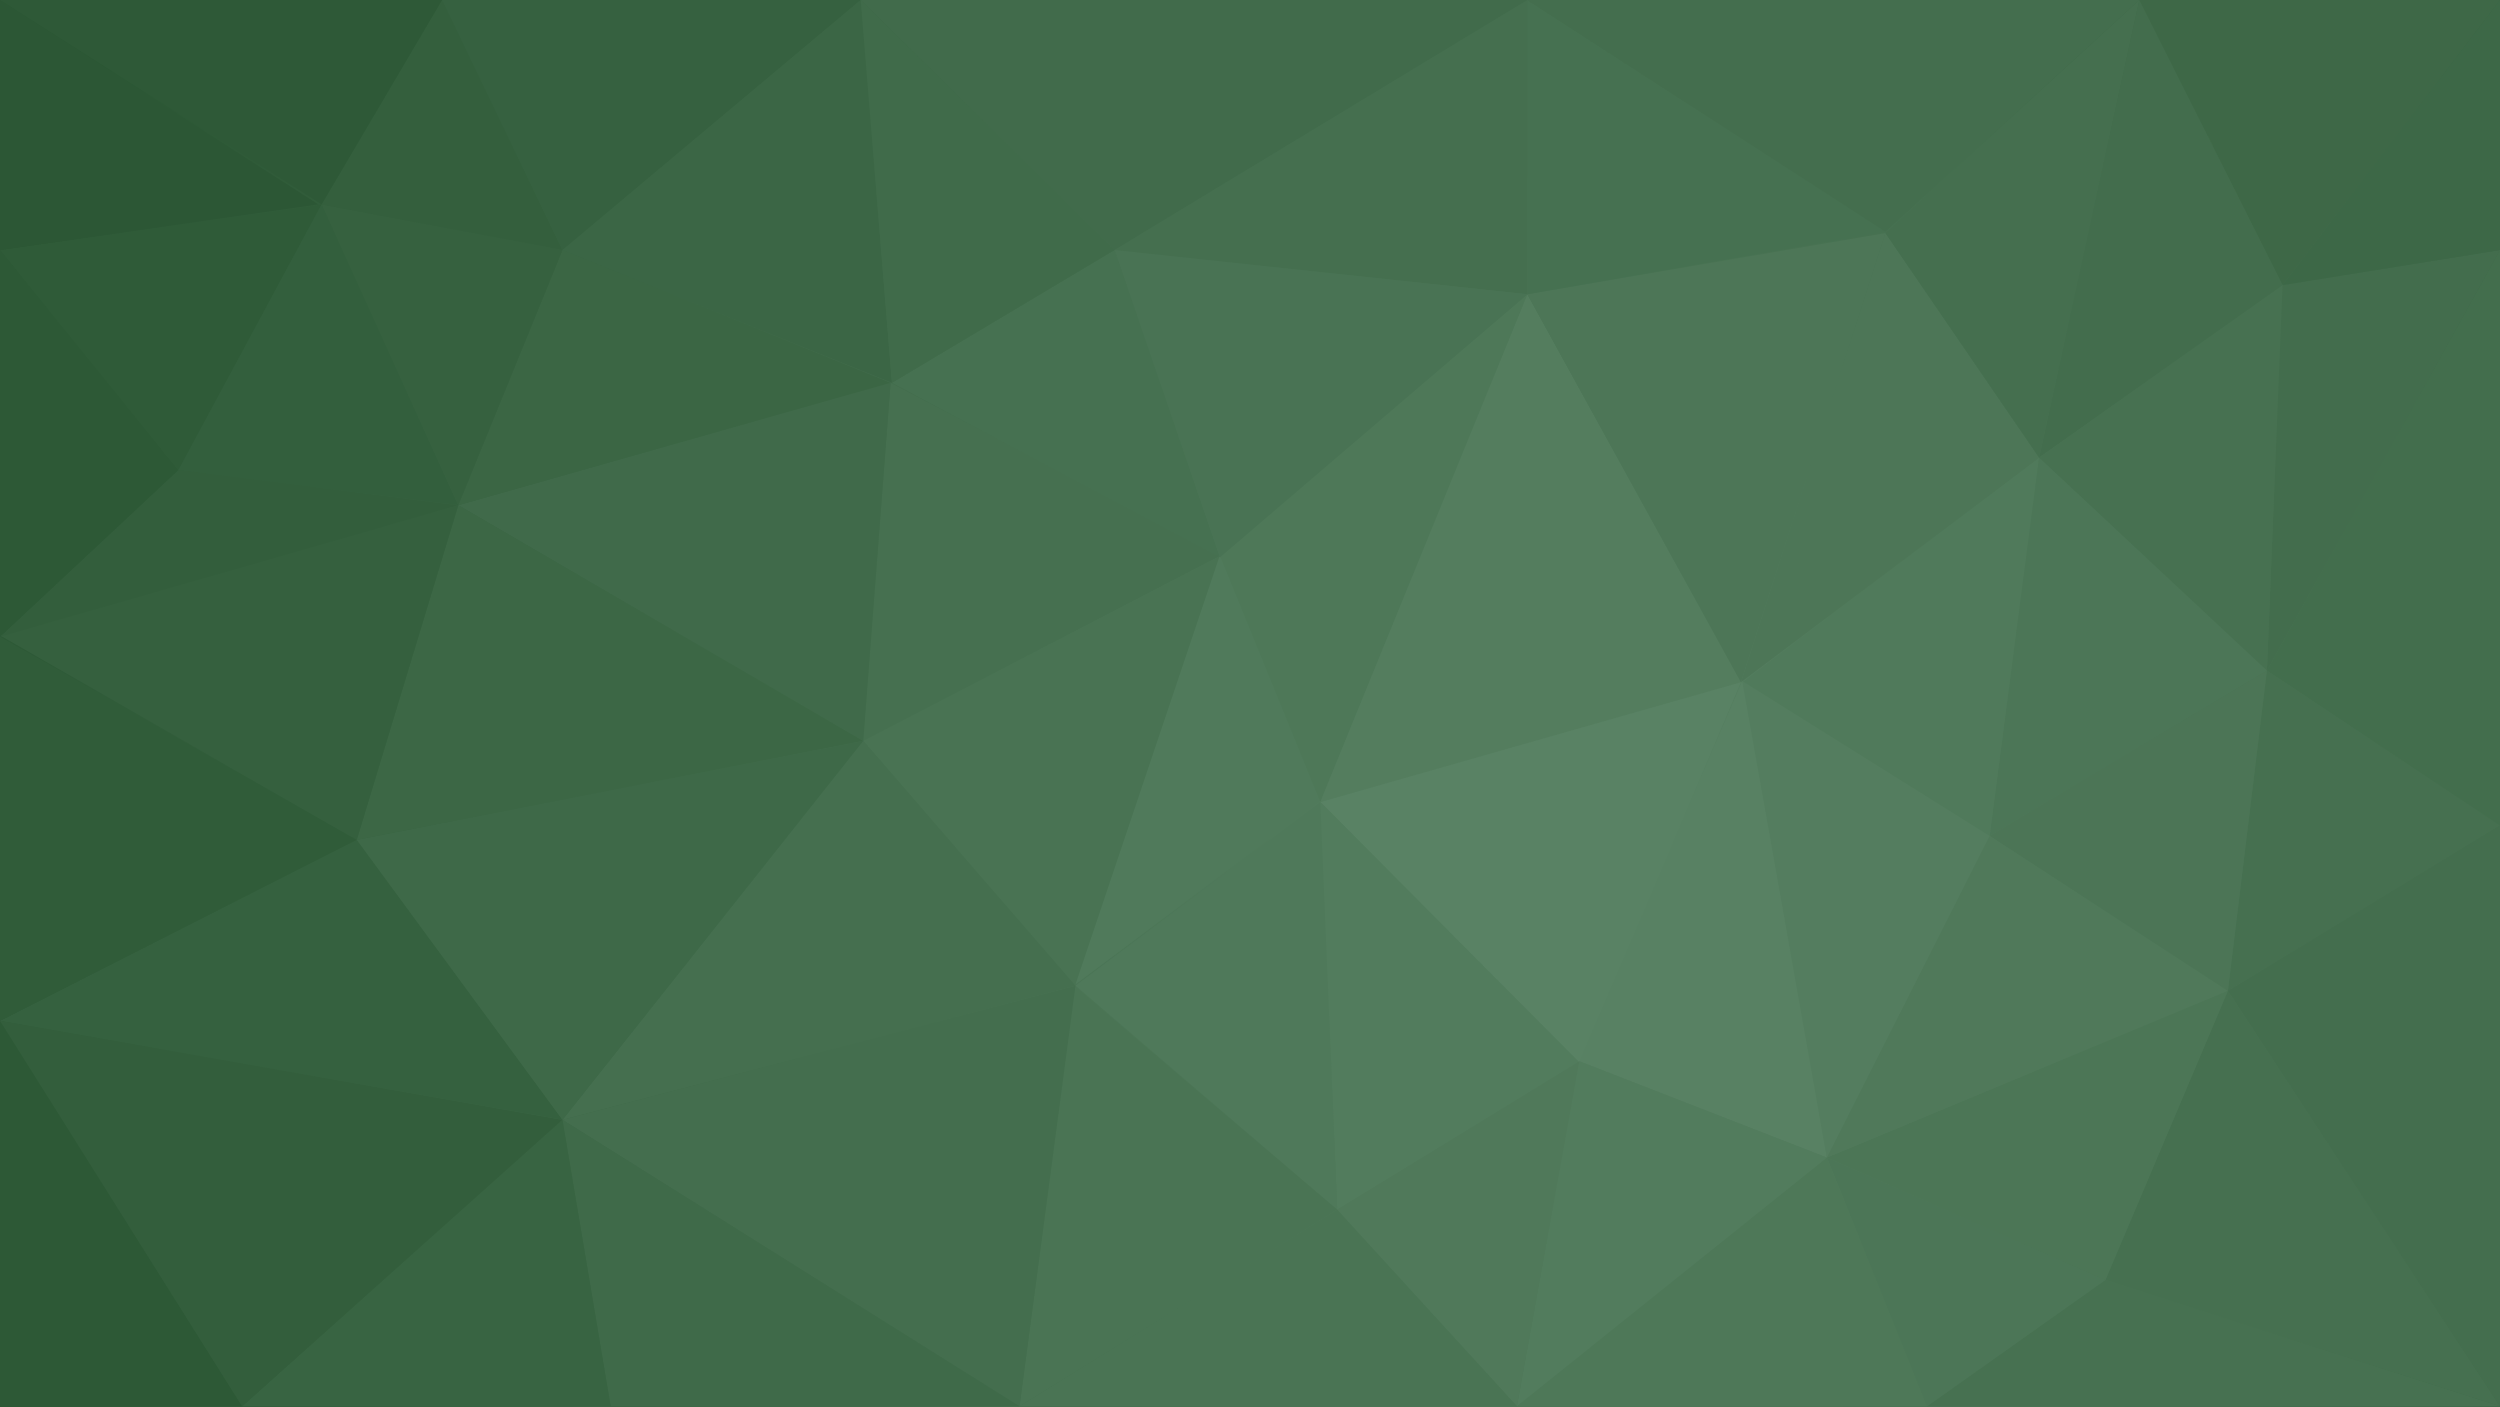
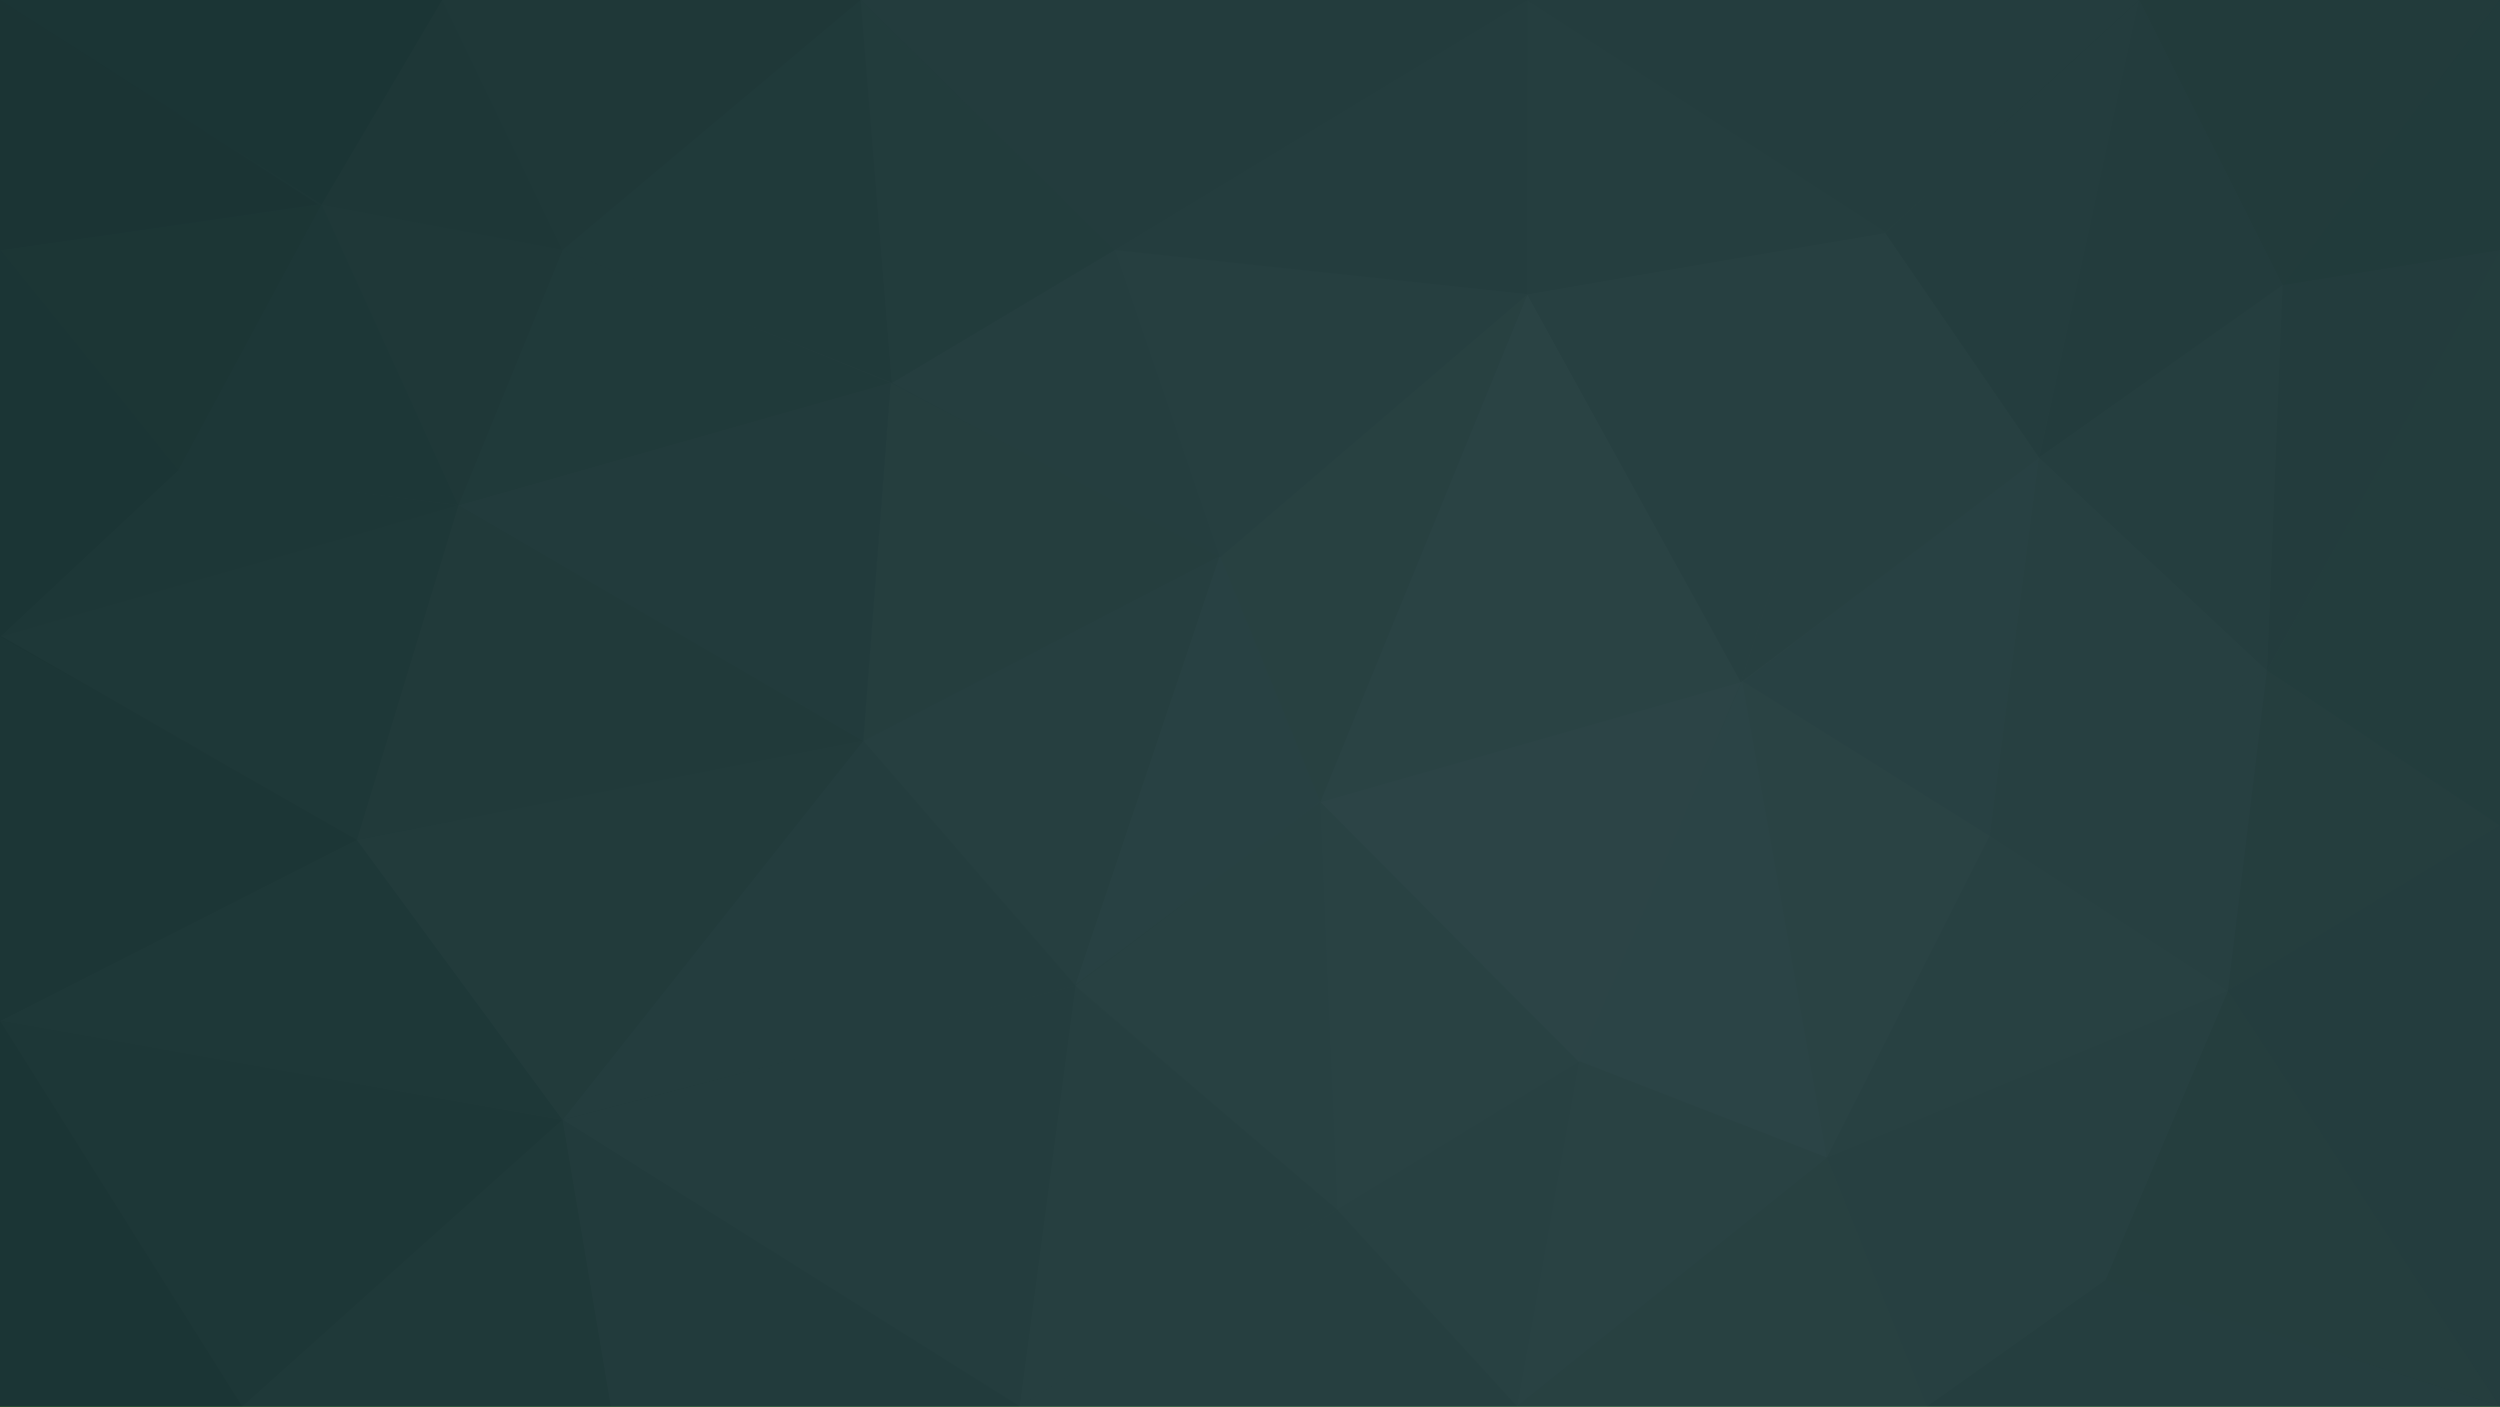
<svg xmlns="http://www.w3.org/2000/svg" width="1920" height="1080" viewBox="0 0 1920 1080" version="1.1" xml:space="preserve" style="fill-rule:evenodd;clip-rule:evenodd;stroke-linecap:round;stroke-linejoin:round;stroke-miterlimit:1.5;">
  <g transform="matrix(1.04323,0,0,1.06296,-43,-34)">
    <rect x="0" y="0" width="1920" height="1080" style="fill:url(#_Radial1);stroke:black;stroke-opacity:0;stroke-width:0.95px;" />
  </g>
  <path d="M663,569L684,294L937,427L663,569Z" style="fill:rgb(70,112,80);" />
  <path d="M826,757L663,569L937,427L826,757Z" style="fill:rgb(73,115,83);" />
  <g transform="matrix(1,0,0,1,0,-1)">
    <path d="M937,427L1014,616L826,757L937,427Z" style="fill:rgb(80,122,91);" />
  </g>
  <path d="M1173,226L937,427L1014,616L1173,226Z" style="fill:rgb(78,120,88);" />
  <path d="M1337,524L1014,616L1173,226L1337,524Z" style="fill:rgb(84,125,94);" />
  <path d="M1213,816L1014,616L1337,524L1213,816Z" style="fill:rgb(89,130,100);" />
  <path d="M1027,929L1014,616L1213,816L1027,929Z" style="fill:rgb(82,124,93);" />
  <path d="M826,757L1027,929L1014,616L826,757Z" style="fill:rgb(79,121,90);" />
  <path d="M1448,179L1173,226L1337,524L1448,179Z" style="fill:rgb(77,118,87);" />
  <path d="M1566,351.5L1337,524L1448,179L1566,351.5Z" style="fill:rgb(77,118,87);" />
  <path d="M1643,0L1566,351.5L1448,179L1643,0Z" style="fill:rgb(69,111,79);" />
  <path d="M1920,0L1753,219L1643,0L1920,0Z" style="fill:rgb(62,104,71);" />
  <path d="M1741,515L1753,219L1920,192L1741,515Z" style="fill:rgb(67,109,77);" />
  <path d="M1920,0L1920,192L1753,219L1920,0Z" style="fill:rgb(61,104,71);" />
  <path d="M1566,351.5L1753,219L1643,0L1566,351.5Z" style="fill:rgb(67,109,77);" />
  <path d="M1741,515L1753,219L1566,351.5L1741,515Z" style="fill:rgb(71,113,81);" />
  <path d="M1528,642L1566,351.5L1741,515L1528,642Z" style="fill:rgb(76,118,87);" />
  <path d="M1338,524L1528,642L1566,351.5L1338,524Z" style="fill:rgb(80,122,91);" />
  <path d="M1741,515L1920,634L1920,192L1741,515Z" style="fill:rgb(67,110,77);" />
  <path d="M1711,761L1741,515L1920,634L1711,761Z" style="fill:rgb(70,112,80);" />
  <path d="M1920,1080L1711,761L1920,634L1920,1080Z" style="fill:rgb(68,110,78);" />
  <path d="M1711,761L1617,983L1920,1080L1711,761Z" style="fill:rgb(70,112,80);" />
  <path d="M1617,983L1480,1080L1920,1080L1617,983Z" style="fill:rgb(71,113,81);" />
  <path d="M1403,889L1480,1080L1617,983L1403,889Z" style="fill:rgb(76,118,87);" />
  <path d="M1711,761L1403,889L1617,983L1711,761Z" style="fill:rgb(76,118,86);" />
  <path d="M1528,642L1711,761L1741,515L1528,642Z" style="fill:rgb(76,117,86);" />
  <path d="M1403,889L1711,761L1528,642L1403,889Z" style="fill:rgb(80,121,90);" />
  <path d="M1338,523L1403,889L1528,642L1338,523Z" style="fill:rgb(84,125,95);" />
  <path d="M1213,815L1403,889L1338,523L1213,815Z" style="fill:rgb(88,129,99);" />
  <path d="M1403,889L1165,1080L1480,1080L1403,889Z" style="fill:rgb(78,120,88);" />
  <path d="M1213,815L1165,1080L1403,889L1213,815Z" style="fill:rgb(82,124,93);" />
  <path d="M1027,929L1165,1080L1213,815L1027,929Z" style="fill:rgb(80,121,90);" />
  <path d="M783,1080L1027,929L1165,1080L783,1080Z" style="fill:rgb(74,116,84);" />
  <path d="M826,758L1027,929L783,1080L826,758Z" style="fill:rgb(74,116,84);" />
  <path d="M663,569L432,860L826,757L663,569Z" style="fill:rgb(69,111,79);" />
  <path d="M432,860L783,1080L826,757L432,860Z" style="fill:rgb(68,110,78);" />
  <path d="M469,1080L783,1080L432,860L469,1080Z" style="fill:rgb(63,106,73);" />
  <path d="M186,1080L432,860L469,1080L186,1080Z" style="fill:rgb(56,100,66);" />
  <path d="M0,1080L0,784L186,1080L0,1080Z" style="fill:rgb(45,89,54);" />
  <path d="M0,784L432,860L186,1080L0,784Z" style="fill:rgb(51,94,60);" />
  <path d="M274,645L432,860L0,784L274,645Z" style="fill:rgb(53,97,63);" />
  <path d="M432,860L274,645L663,569L432,860Z" style="fill:rgb(62,105,72);" />
  <path d="M684,294L352,388L663,569L684,294Z" style="fill:rgb(64,106,74);" />
  <path d="M352,388L274,645L663,569L352,388Z" style="fill:rgb(60,103,69);" />
  <path d="M0,488L274,645L352,388L0,488Z" style="fill:rgb(53,96,62);" />
  <path d="M0,784L274,645L0,489L0,784Z" style="fill:rgb(48,92,57);" />
  <path d="M352,388L432,192L684,294L352,388Z" style="fill:rgb(59,102,68);" />
  <path d="M0,489L137,361L352,388L0,489Z" style="fill:rgb(51,94,60);" />
  <path d="M137,361L0,192L0,489L137,361Z" style="fill:rgb(45,89,54);" />
  <path d="M0,192L247,157L137,361L0,192Z" style="fill:rgb(47,91,56);" />
  <path d="M247,157L352,388L137,361L247,157Z" style="fill:rgb(51,95,61);" />
  <path d="M432,192L352,388L247,157L432,192Z" style="fill:rgb(54,97,63);" />
  <path d="M247,157L339.5,0L432,192L247,157Z" style="fill:rgb(52,95,61);" />
  <path d="M339.5,0L0,0L247,157L339.5,0Z" style="fill:rgb(46,89,55);" />
  <path d="M0,0L0,192L244.5,157L0,0Z" style="fill:rgb(44,87,53);" />
  <path d="M339.5,0L432,192L661,0L339.5,0Z" style="fill:rgb(54,97,64);" />
  <path d="M685,294L661,0L432,192L685,294Z" style="fill:rgb(59,102,69);" />
  <path d="M937,428L856,192L685,294L937,428Z" style="fill:rgb(70,113,81);" />
  <path d="M856,192L661,0L685,294L856,192Z" style="fill:rgb(64,107,74);" />
  <path d="M661,0L1173,0L856,192L661,0Z" style="fill:rgb(65,107,75);" />
  <path d="M1173,0L1173,226L856,192L1173,0Z" style="fill:rgb(69,111,79);" />
  <path d="M1173,226L856,192L937,428L1173,226Z" style="fill:rgb(73,115,84);" />
  <path d="M1173,0L1173,226L1448,178L1173,0Z" style="fill:rgb(70,113,81);" />
  <path d="M1643,0L1448,178L1173,0L1643,0Z" style="fill:rgb(68,110,78);" />
+   <rect x="0" y="0" width="1920" height="1080" style="fill:rgb(17,32,52);fill-opacity:0.62;" />
  <defs>
    <radialGradient id="_Radial1" cx="0" cy="0" r="1" gradientUnits="userSpaceOnUse" gradientTransform="matrix(-1119.75,-610,610,-1119.75,1242,673)">
      <stop offset="0" style="stop-color:rgb(90,131,101);stop-opacity:1" />
      <stop offset="1" style="stop-color:rgb(42,86,51);stop-opacity:1" />
    </radialGradient>
  </defs>
</svg>
